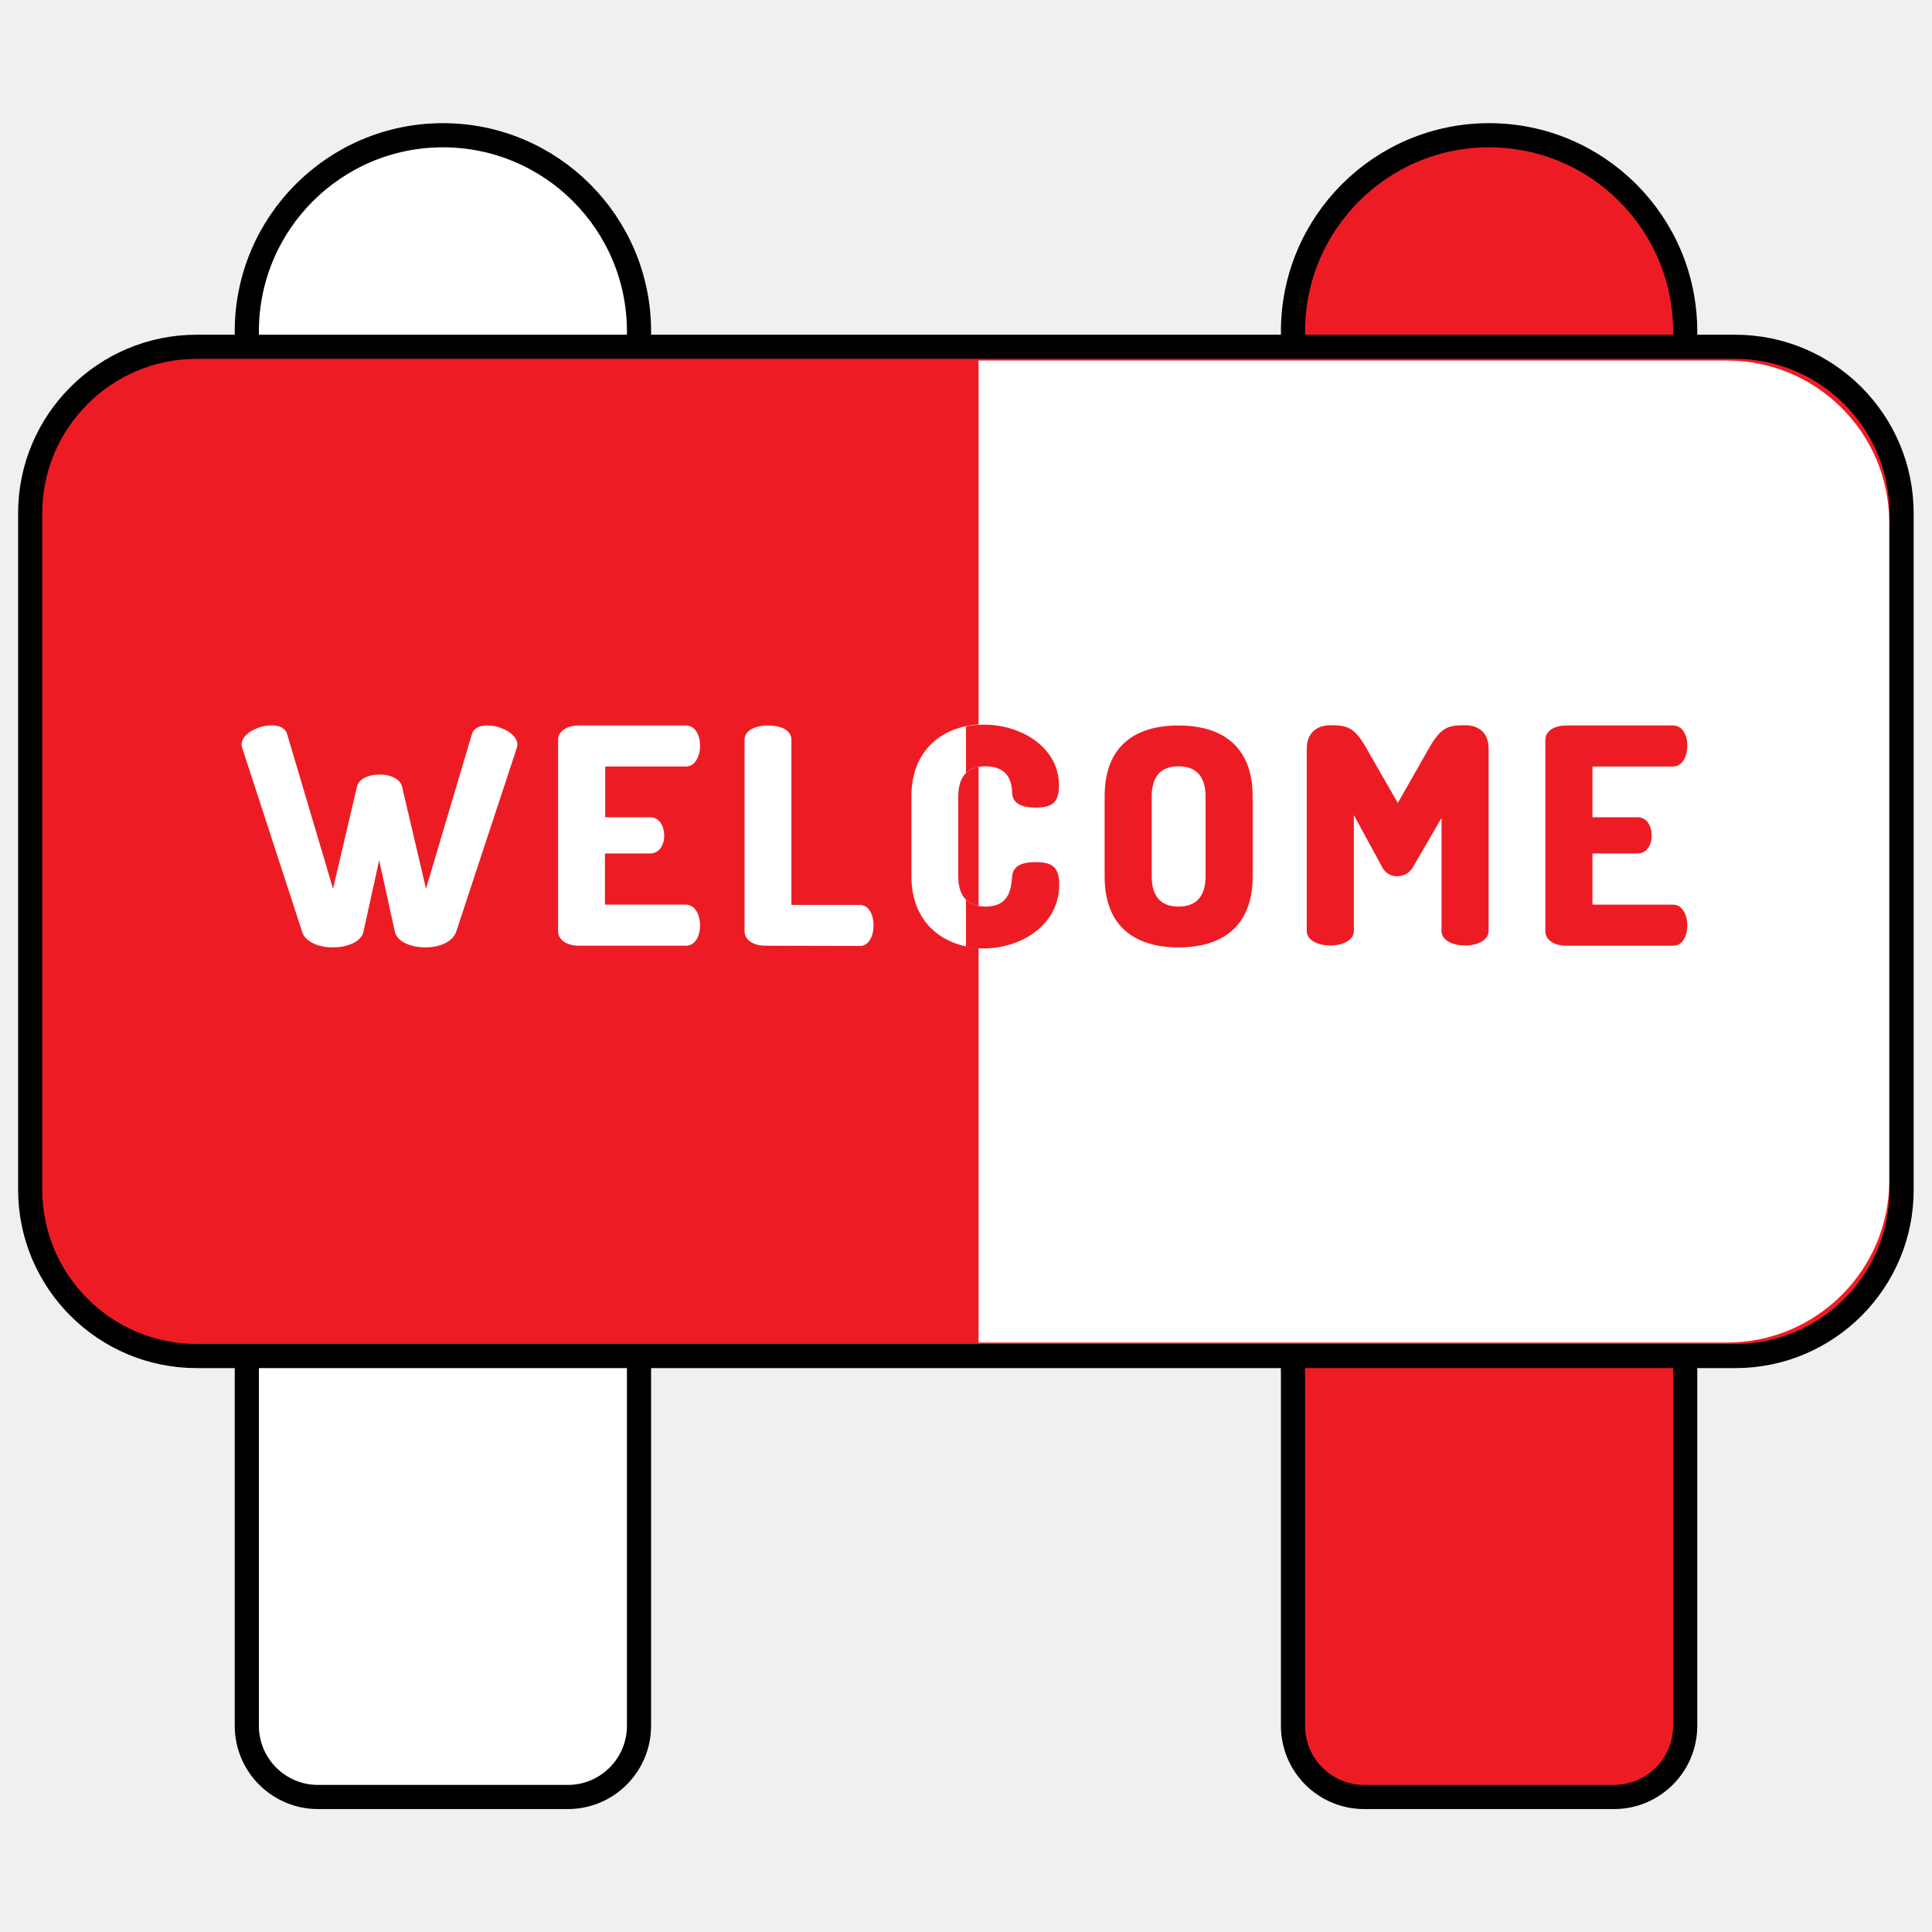
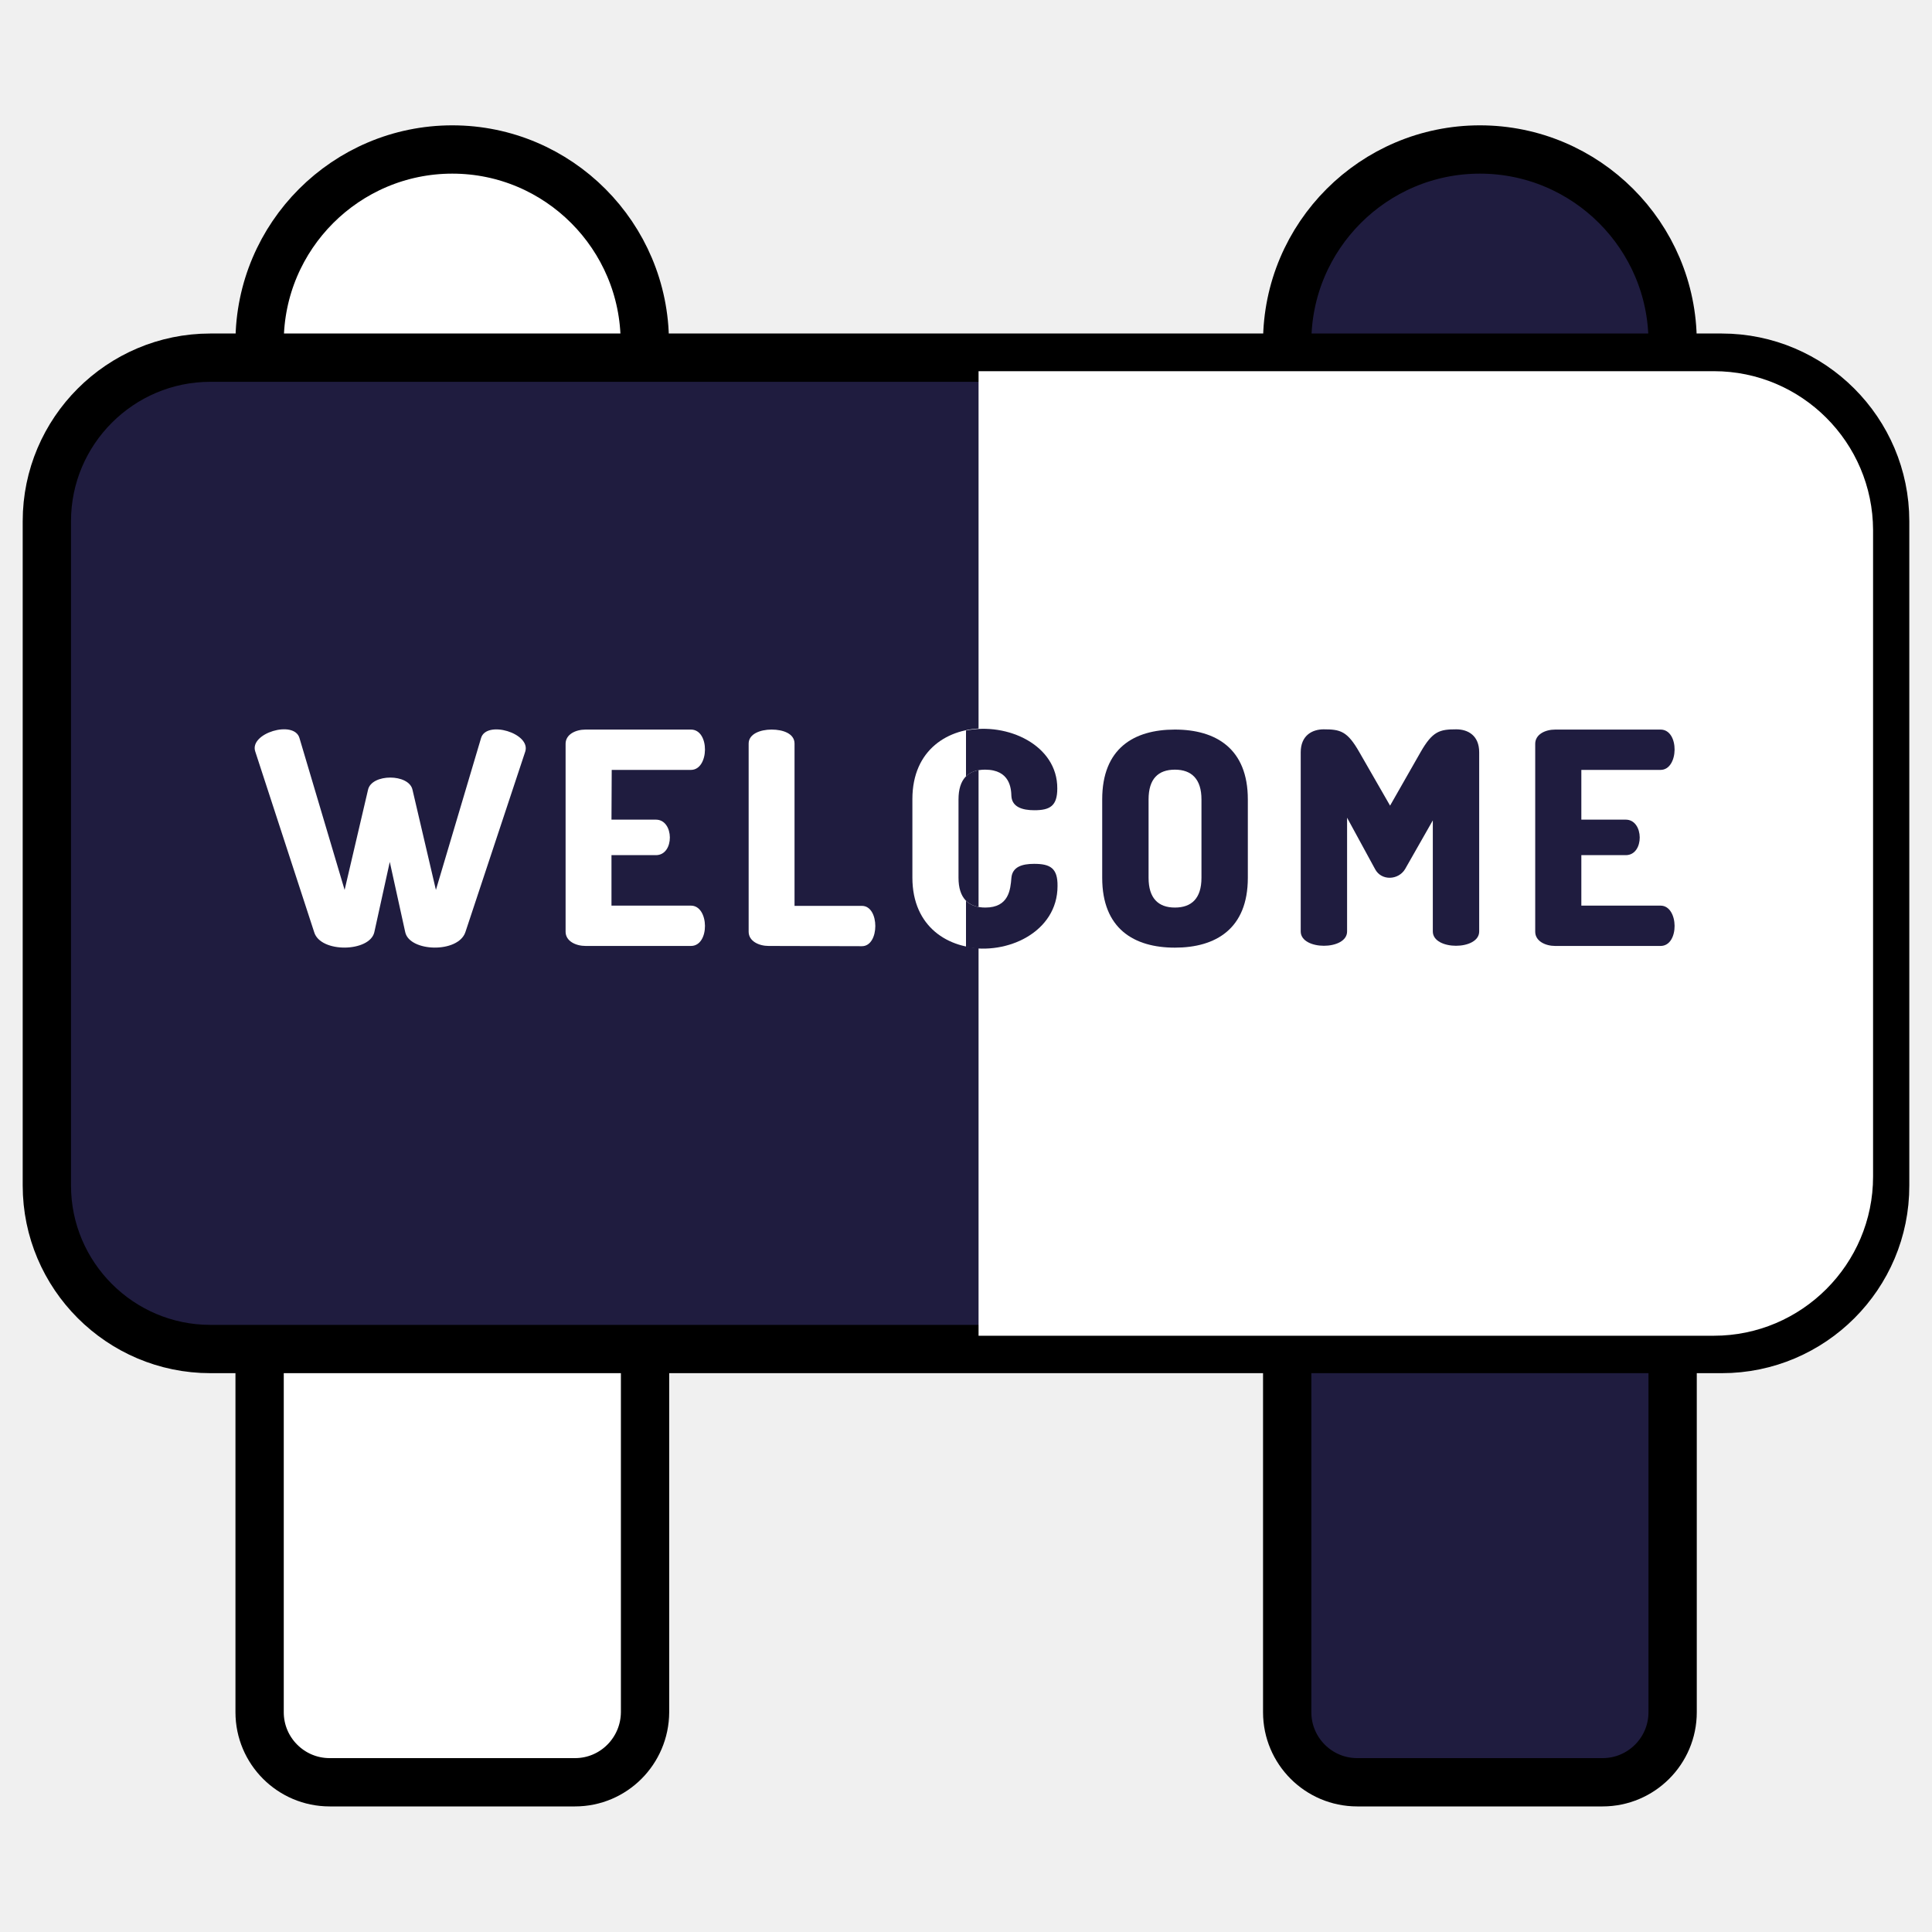
<svg xmlns="http://www.w3.org/2000/svg" version="1.1" id="Layer_1" x="0px" y="0px" viewBox="0 0 800 800" style="enable-background:new 0 0 800 800;" xml:space="preserve">
  <style type="text/css">
- 	.st0{fill:#ED1C24;stroke:#000000;stroke-width:10;stroke-miterlimit:10;}
- 	.st1{fill:#FFFFFF;stroke:#000000;stroke-width:10;stroke-miterlimit:10;}
+ 	.st0{fill:#1F1C3F;stroke:#000000;stroke-width:20;stroke-miterlimit:10;}
+ 	.st1{fill:#FFFFFF;stroke:#000000;stroke-width:20;stroke-miterlimit:10;}
	.st2{fill:#FFFFFF;}
- 	.st3{fill:#ED1C24;}
+ 	.st3{fill:#1F1C3F;}
</style>
  <g>
-     <path class="st0" d="M668.3,202.7H564.9c-16.3,0-29.5-13.2-29.5-29.5v-36c0-44.8,36.4-81.2,81.2-81.2c44.8,0,81.2,36.4,81.2,81.2   v36C697.8,189.5,684.6,202.7,668.3,202.7L668.3,202.7z" />
-     <path class="st0" d="M668.3,744.1H564.9c-16.3,0-29.5-13.2-29.5-29.5V532c0-16.3,13.2-29.5,29.5-29.5h103.4   c16.3,0,29.5,13.2,29.5,29.5v182.6C697.8,730.9,684.6,744.1,668.3,744.1L668.3,744.1z" />
+     <path class="st0" d="M663.6,206.1H562c-16,0-29-13-29-29v-35.4c0-44,35.8-79.8,79.8-79.8s79.8,35.8,79.8,79.8v35.4   C692.6,193.2,679.6,206.1,663.6,206.1L663.6,206.1z" />
+     <path class="st0" d="M663.6,738H562c-16,0-29-13-29-29V529.6c0-16,13-29,29-29h101.6c16,0,29,13,29,29V709   C692.6,725,679.6,738,663.6,738L663.6,738z" />
  </g>
  <g>
-     <path class="st1" d="M235.1,202.7H131.7c-16.3,0-29.5-13.2-29.5-29.5v-36c0-44.8,36.4-81.2,81.2-81.2s81.2,36.4,81.2,81.2v36   C264.6,189.5,251.4,202.7,235.1,202.7z" />
-     <path class="st1" d="M235.1,744.1H131.7c-16.3,0-29.5-13.2-29.5-29.5V532c0-16.3,13.2-29.5,29.5-29.5h103.4   c16.3,0,29.5,13.2,29.5,29.5v182.6C264.6,730.9,251.4,744.1,235.1,744.1z" />
+     <path class="st1" d="M238.1,206.1H136.5c-16,0-29-13-29-29v-35.4c0-44,35.8-79.8,79.8-79.8S267,97.8,267,141.8v35.4   C267,193.2,254.1,206.1,238.1,206.1z" />
+     <path class="st1" d="M238.1,738H136.5c-16,0-29-13-29-29V529.6c0-16,13-29,29-29h101.6c16,0,29,13,29,29V709   C267,725,254.1,738,238.1,738z" />
  </g>
-   <path class="st0" d="M718.6,561.5H81.4c-38,0-68.9-30.9-68.9-68.9V212.5c0-38,30.9-68.9,68.9-68.9h637.1c38,0,68.9,30.9,68.9,68.9  v280.1C787.5,530.6,756.6,561.5,718.6,561.5L718.6,561.5z" />
-   <path class="st2" d="M715.2,149.3h-310v406.6h310c37,0,67.1-30.1,67.1-67.1V216.3C782.2,179.3,752.2,149.3,715.2,149.3L715.2,149.3z  " />
+   <path class="st0" d="M713,558.6H87.1c-37.3,0-67.7-30.4-67.7-67.7V215.8c0-37.3,30.4-67.7,67.7-67.7h625.8  c37.3,0,67.7,30.4,67.7,67.7v275.1C780.7,528.2,750.3,558.6,713,558.6L713,558.6z" />
+   <path class="st2" d="M709.7,153.7H405.2v399.4h304.5c36.3,0,65.9-29.6,65.9-65.9V219.5C775.5,183.2,746,153.7,709.7,153.7  L709.7,153.7z" />
  <g>
-     <path class="st2" d="M188.9,385.8c-3.1,9-23.5,8.3-25.4,0l-6.5-29.6l-6.5,29.6c-1.9,8.4-22.7,8.9-25.4,0l-24.8-76.1   c-2.6-7.7,16.4-13.4,18.6-5.7l19,64l9.9-42.2c1.5-6.8,17.2-6.8,18.7,0l9.9,42.2l19-64c2.2-7.6,21.1-2,18.6,5.7L188.9,385.8   L188.9,385.8z" />
-     <path class="st2" d="M250.5,338.4h18.7c7.7,0,7.9,15,0,15h-18.7v21.2H284c7.7,0,8,17,0,17h-44.4c-4.2,0-8.5-2-8.5-6v-79.2   c0-4,4.2-6,8.5-6H284c8,0,7.7,17,0,17h-33.4V338.4L250.5,338.4z" />
-     <path class="st2" d="M316.8,391.6c-4.2,0-8.5-2-8.5-6v-79.3c0-4.1,4.9-5.9,9.7-5.9c4.9,0,9.7,1.7,9.7,5.9v68.4h28.4   c7.5,0,7.5,17,0,17L316.8,391.6L316.8,391.6z" />
-     <path class="st2" d="M408,317.3c-7.1,0-11.2,4-11.2,12.5v33.1c0,8.5,4.1,12.5,11.4,12.5c10,0,10.6-7.6,11-12.5   c0.4-4.6,4.6-5.9,9.6-5.9c6.7,0,9.9,1.7,9.9,9.2c0,33-61.3,38.6-61.3-3.4v-33.1c0-42.1,61.3-35.8,61.3-4.6c0,7.5-3.1,9.2-9.7,9.2   c-5.2,0-9.5-1.4-9.7-5.9C419,325.3,418.6,317.3,408,317.3L408,317.3z" />
-     <path class="st2" d="M457.4,362.9v-33.1c0-21.5,13.3-29.4,30.6-29.4s30.7,8,30.7,29.4v33.1c0,21.5-13.5,29.4-30.7,29.4   C470.7,392.3,457.4,384.3,457.4,362.9L457.4,362.9z M499.2,329.8c0-8.6-4.2-12.5-11.2-12.5c-7,0-11.1,3.9-11.1,12.5v33.1   c0,8.6,4.1,12.5,11.1,12.5c7,0,11.2-3.9,11.2-12.5V329.8z" />
-     <path class="st2" d="M585,359.2c-2.8,4.7-10,5-12.6,0l-11.8-21.7v48c0,8-19.5,8-19.5,0v-75.5c0-7.1,4.9-9.7,9.7-9.7   c7,0,10,0.7,15.1,9.7l12.9,22.5l12.8-22.5c5.1-9,8.1-9.7,15.1-9.7c5,0,9.7,2.6,9.7,9.7v75.5c0,8-19.5,8-19.5,0v-46.8L585,359.2   L585,359.2z" />
-     <path class="st2" d="M659.4,338.4h18.7c7.7,0,7.9,15,0,15h-18.7v21.2h33.4c7.7,0,8,17,0,17h-44.4c-4.2,0-8.5-2-8.5-6v-79.2   c0-4,4.2-6,8.5-6h44.4c8,0,7.7,17,0,17h-33.4V338.4L659.4,338.4z" />
+     <path class="st2" d="M192.7,386c-3,8.8-23.1,8.2-24.9,0l-6.4-29.1L155,386c-1.9,8.3-22.3,8.7-24.9,0l-24.4-74.8   c-2.6-7.6,16.1-13.2,18.3-5.6l18.7,62.9l9.7-41.5c1.5-6.7,16.9-6.7,18.4,0l9.7,41.5l18.7-62.9c2.2-7.5,20.7-2,18.3,5.6L192.7,386   L192.7,386z" />
+     <path class="st2" d="M253.2,339.4h18.4c7.6,0,7.8,14.7,0,14.7h-18.4V375h32.9c7.6,0,7.9,16.7,0,16.7h-43.6c-4.1,0-8.3-2-8.3-5.9   V308c0-3.9,4.1-5.9,8.3-5.9h43.6c7.9,0,7.6,16.7,0,16.7h-32.8L253.2,339.4L253.2,339.4L253.2,339.4z" />
+     <path class="st2" d="M318.3,391.7c-4.1,0-8.3-2-8.3-5.9v-77.9c0-4,4.8-5.8,9.5-5.8c4.8,0,9.5,1.7,9.5,5.8v67.2h27.9   c7.4,0,7.4,16.7,0,16.7L318.3,391.7L318.3,391.7z" />
+     <path class="st2" d="M407.9,318.7c-7,0-11,3.9-11,12.3v32.5c0,8.3,4,12.3,11.2,12.3c9.8,0,10.4-7.5,10.8-12.3   c0.4-4.5,4.5-5.8,9.4-5.8c6.6,0,9.7,1.7,9.7,9c0,32.4-60.2,37.9-60.2-3.3v-32.5c0-41.4,60.2-35.2,60.2-4.5c0,7.4-3,9-9.5,9   c-5.1,0-9.3-1.4-9.5-5.8C418.7,326.6,418.3,318.7,407.9,318.7L407.9,318.7z" />
+     <path class="st2" d="M456.4,363.5V331c0-21.1,13.1-28.9,30.1-28.9c17,0,30.2,7.9,30.2,28.9v32.5c0,21.1-13.3,28.9-30.2,28.9   C469.5,392.4,456.4,384.5,456.4,363.5L456.4,363.5z M497.5,331c0-8.4-4.1-12.3-11-12.3c-6.9,0-10.9,3.8-10.9,12.3v32.5   c0,8.4,4,12.3,10.9,12.3c6.9,0,11-3.8,11-12.3V331z" />
+     <path class="st2" d="M581.8,359.9c-2.8,4.6-9.8,4.9-12.4,0l-11.6-21.3v47.1c0,7.9-19.2,7.9-19.2,0v-74.2c0-7,4.8-9.5,9.5-9.5   c6.9,0,9.8,0.7,14.8,9.5l12.7,22.1l12.6-22.1c5-8.8,8-9.5,14.8-9.5c4.9,0,9.5,2.6,9.5,9.5v74.2c0,7.9-19.2,7.9-19.2,0v-46   L581.8,359.9L581.8,359.9z" />
+     <path class="st2" d="M654.8,339.4h18.4c7.6,0,7.8,14.7,0,14.7h-18.4V375h32.8c7.6,0,7.9,16.7,0,16.7H644c-4.1,0-8.3-2-8.3-5.9V308   c0-3.9,4.1-5.9,8.3-5.9h43.6c7.9,0,7.6,16.7,0,16.7h-32.8V339.4L654.8,339.4z" />
  </g>
  <g>
-     <path class="st3" d="M428.7,357c-5,0-9.2,1.2-9.6,5.9c-0.4,4.9-1,12.5-11,12.5c-3.4,0-6.2-0.9-8.1-2.8v19.4   c17.4,3.6,38.6-6.3,38.6-25.7C438.6,358.7,435.4,357,428.7,357L428.7,357z M400,300.8v19.3c1.9-1.9,4.6-2.8,8-2.8   c10.6,0,11,8,11.1,11.2c0.3,4.5,4.5,5.9,9.7,5.9c6.6,0,9.7-1.8,9.7-9.2C438.5,306.9,417.4,297.2,400,300.8L400,300.8z" />
-     <path class="st3" d="M457.4,362.9v-33.1c0-21.5,13.3-29.4,30.6-29.4s30.7,8,30.7,29.4v33.1c0,21.5-13.5,29.4-30.7,29.4   C470.7,392.3,457.4,384.3,457.4,362.9L457.4,362.9z M499.2,329.8c0-8.6-4.2-12.5-11.2-12.5c-7,0-11.1,3.9-11.1,12.5v33.1   c0,8.6,4.1,12.5,11.1,12.5c7,0,11.2-3.9,11.2-12.5V329.8z" />
-     <path class="st3" d="M585,359.2c-2.8,4.7-10,5-12.6,0l-11.8-21.7v48c0,8-19.5,8-19.5,0v-75.5c0-7.1,4.9-9.7,9.7-9.7   c7,0,10,0.7,15.1,9.7l12.9,22.5l12.8-22.5c5.1-9,8.1-9.7,15.1-9.7c5,0,9.7,2.6,9.7,9.7v75.5c0,8-19.5,8-19.5,0v-46.8L585,359.2   L585,359.2z" />
-     <path class="st3" d="M659.4,338.4h18.7c7.7,0,7.9,15,0,15h-18.7v21.2h33.4c7.7,0,8,17,0,17h-44.4c-4.2,0-8.5-2-8.5-6v-79.2   c0-4,4.2-6,8.5-6h44.4c8,0,7.7,17,0,17h-33.4V338.4L659.4,338.4z" />
+     <path class="st3" d="M428.2,357.7c-4.9,0-9,1.2-9.4,5.8c-0.4,4.8-1,12.3-10.8,12.3c-3.3,0-6.1-0.9-8-2.8v19.1   c17.1,3.5,37.9-6.2,37.9-25.2C438,359.4,434.8,357.7,428.2,357.7L428.2,357.7z M400,302.5v19c1.9-1.9,4.5-2.8,7.9-2.8   c10.4,0,10.8,7.9,10.9,11c0.3,4.4,4.4,5.8,9.5,5.8c6.5,0,9.5-1.8,9.5-9C437.9,308.5,417.1,299,400,302.5L400,302.5z" />
+     <path class="st3" d="M456.4,363.5V331c0-21.1,13.1-28.9,30.1-28.9c17,0,30.2,7.9,30.2,28.9v32.5c0,21.1-13.3,28.9-30.2,28.9   C469.5,392.4,456.4,384.5,456.4,363.5L456.4,363.5z M497.5,331c0-8.4-4.1-12.3-11-12.3c-6.9,0-10.9,3.8-10.9,12.3v32.5   c0,8.4,4,12.3,10.9,12.3c6.9,0,11-3.8,11-12.3V331z" />
+     <path class="st3" d="M581.8,359.9c-2.8,4.6-9.8,4.9-12.4,0l-11.6-21.3v47.1c0,7.9-19.2,7.9-19.2,0v-74.2c0-7,4.8-9.5,9.5-9.5   c6.9,0,9.8,0.7,14.8,9.5l12.7,22.1l12.6-22.1c5-8.8,8-9.5,14.8-9.5c4.9,0,9.5,2.6,9.5,9.5v74.2c0,7.9-19.2,7.9-19.2,0v-46   L581.8,359.9L581.8,359.9z" />
+     <path class="st3" d="M654.8,339.4h18.4c7.6,0,7.8,14.7,0,14.7h-18.4V375h32.8c7.6,0,7.9,16.7,0,16.7H644c-4.1,0-8.3-2-8.3-5.9V308   c0-3.9,4.1-5.9,8.3-5.9h43.6c7.9,0,7.6,16.7,0,16.7h-32.8V339.4L654.8,339.4z" />
  </g>
</svg>
